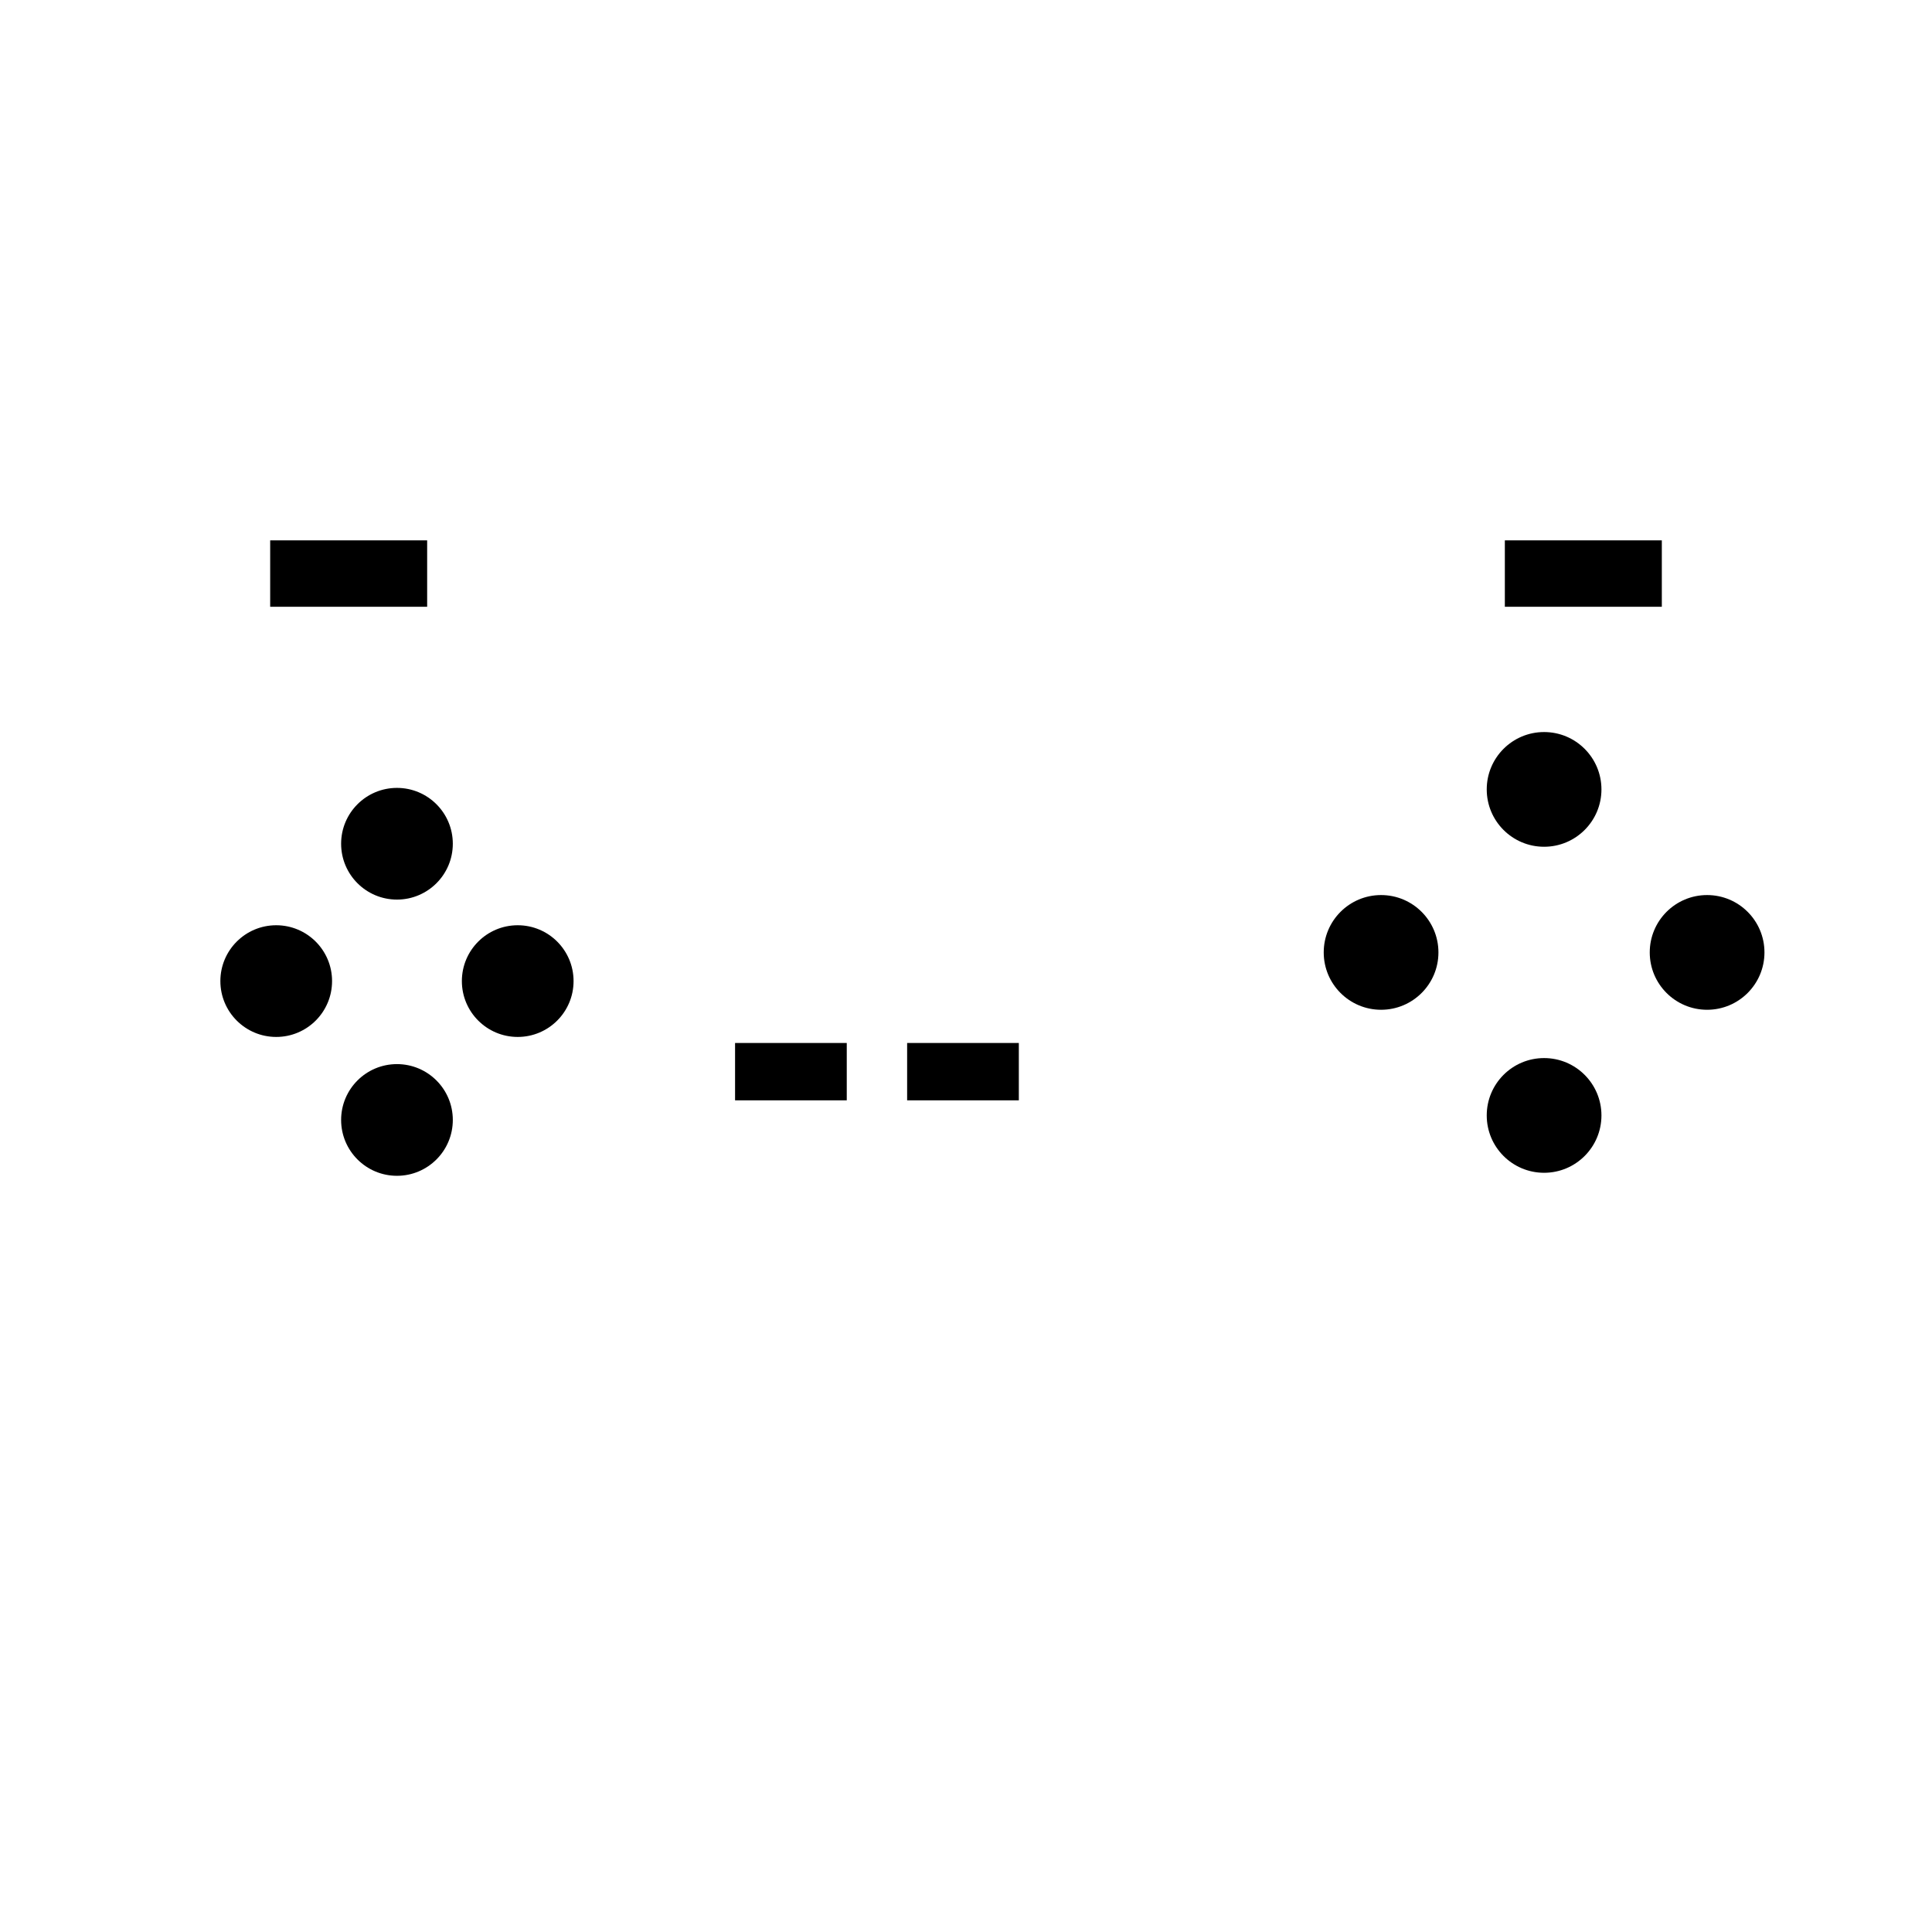
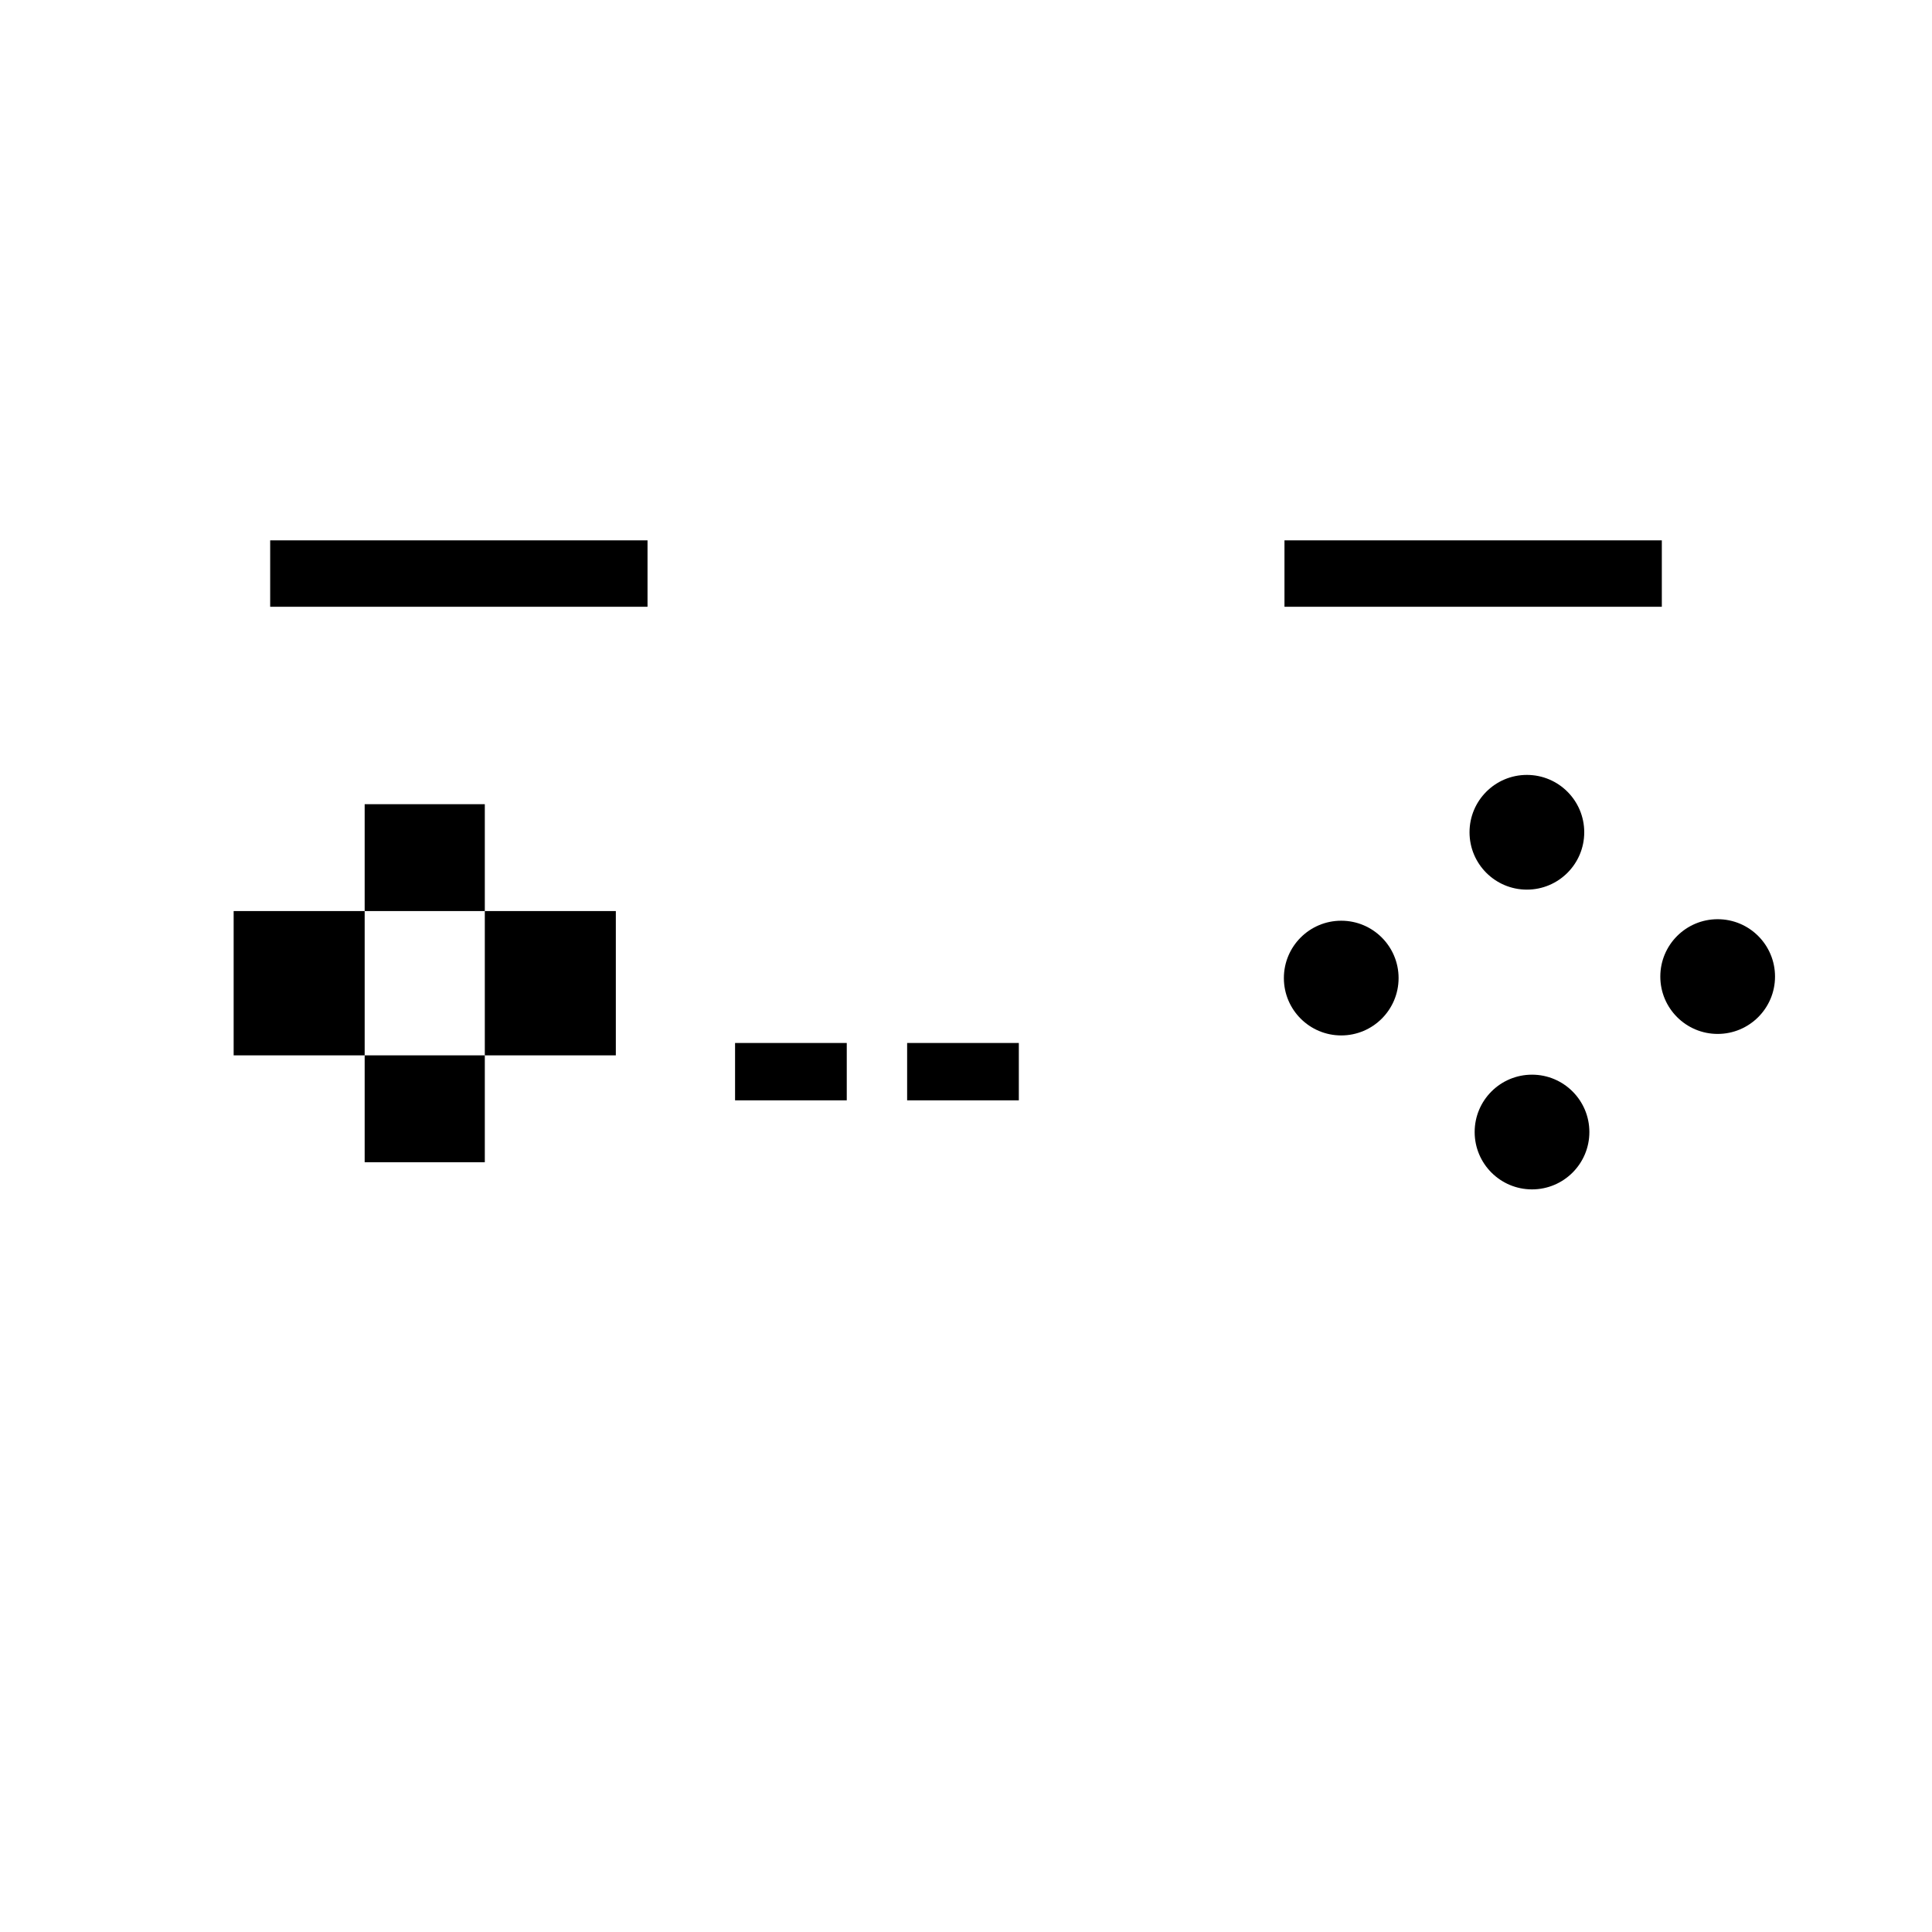
<svg xmlns="http://www.w3.org/2000/svg" viewBox="0 0 64 64">
-   <circle id="snes-up" data-action="Up" data-label="Up" cx="13.15" cy="27.95" r="1.85" />
-   <circle id="snes-down" data-action="Down" data-label="Down" cx="13.15" cy="37.10" r="1.85" />
-   <circle id="snes-left" data-action="Left" data-label="Left" cx="9.15" cy="32.50" r="1.85" />
-   <circle id="snes-right" data-action="Right" data-label="Right" cx="17.15" cy="32.50" r="1.85" />
-   <circle id="snes-x" data-action="X" data-label="X" cx="51.15" cy="26.15" r="1.90" />
-   <circle id="snes-y" data-action="Y" data-label="Y" cx="45.75" cy="31.55" r="1.90" />
-   <circle id="snes-a" data-action="A" data-label="A" cx="56.55" cy="31.55" r="1.90" />
-   <circle id="snes-b" data-action="B" data-label="B" cx="51.15" cy="36.95" r="1.90" />
-   <rect id="snes-l" data-action="L" data-label="L" x="8.95" y="17.90" width="5.20" height="2.20" />
-   <rect id="snes-r" data-action="R" data-label="R" x="49.85" y="17.90" width="5.20" height="2.20" />
+   <rect id="snes-up" data-action="Up" data-label="Up" x="12.08" y="26.64" width="3.98" height="3.54" />
+   <rect id="snes-down" data-action="Down" data-label="Down" x="12.08" y="34.96" width="3.98" height="3.54" />
+   <rect id="snes-left" data-action="Left" data-label="Left" x="7.74" y="30.18" width="4.34" height="4.78" />
+   <rect id="snes-right" data-action="Right" data-label="Right" x="16.06" y="30.18" width="4.34" height="4.78" />
+   <circle id="snes-x" data-action="X" data-label="X" cx="50.58" cy="27.57" r="1.90" />
+   <circle id="snes-y" data-action="Y" data-label="Y" cx="44.43" cy="32.40" r="1.90" />
+   <circle id="snes-a" data-action="A" data-label="A" cx="56.90" cy="32.35" r="1.90" />
+   <circle id="snes-b" data-action="B" data-label="B" cx="50.75" cy="37.50" r="1.90" />
+   <rect id="snes-l" data-action="L" data-label="L" x="8.95" y="17.90" width="12.50" height="2.20" />
+   <rect id="snes-r" data-action="R" data-label="R" x="42.55" y="17.90" width="12.50" height="2.20" />
  <rect id="snes-select" data-action="Select" data-label="Select" x="24.35" y="34.55" width="3.70" height="1.90" />
  <rect id="snes-start" data-action="Start" data-label="Start" x="30.05" y="34.55" width="3.70" height="1.90" />
</svg>
